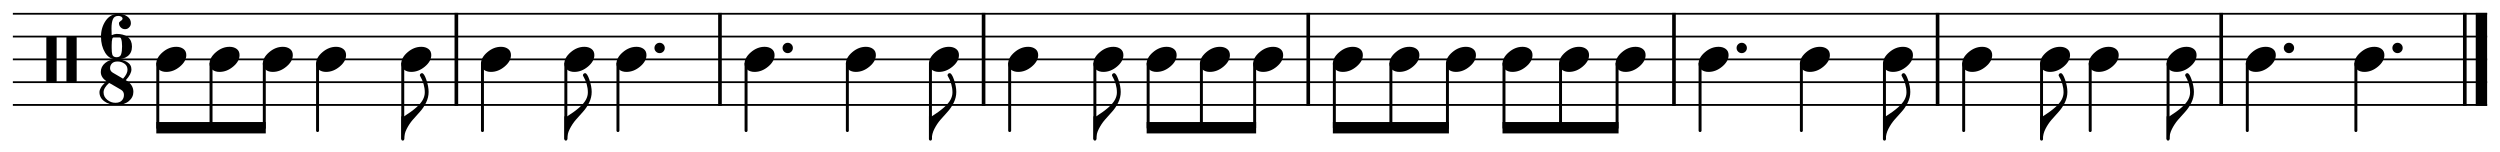
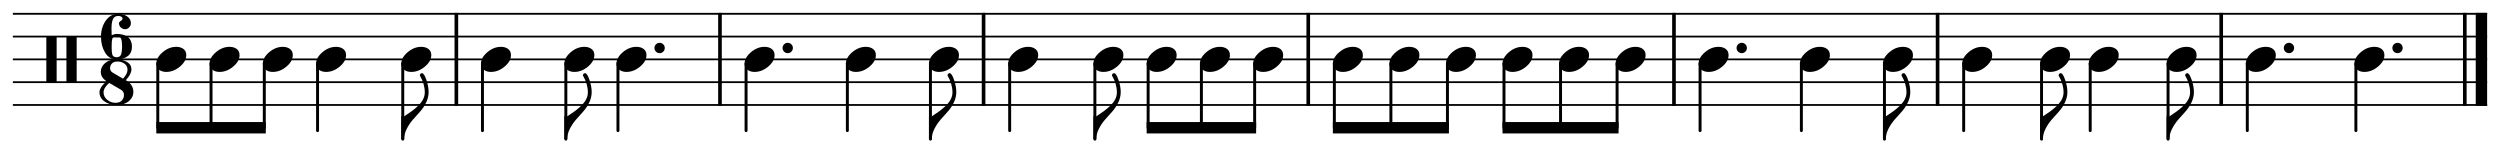
- <svg xmlns="http://www.w3.org/2000/svg" width="2720.92px" height="165.41px" viewBox="127.73 548.39 2720.92 165.41" version="1.2" baseProfile="tiny">
+ <svg xmlns="http://www.w3.org/2000/svg" width="155.41mm" height="9.45mm" viewBox="127.73 548.39 2720.92 165.41" version="1.2" baseProfile="tiny">
  <polyline class="StaffLines" fill="none" stroke="#000000" stroke-width="1.98" stroke-linejoin="bevel" points="141.732,563.386 2834.65,563.386" />
  <polyline class="StaffLines" fill="none" stroke="#000000" stroke-width="1.98" stroke-linejoin="bevel" points="141.732,588.189 2834.65,588.189" />
  <polyline class="StaffLines" fill="none" stroke="#000000" stroke-width="1.98" stroke-linejoin="bevel" points="141.732,612.992 2834.65,612.992" />
  <polyline class="StaffLines" fill="none" stroke="#000000" stroke-width="1.98" stroke-linejoin="bevel" points="141.732,637.795 2834.65,637.795" />
  <polyline class="StaffLines" fill="none" stroke="#000000" stroke-width="1.98" stroke-linejoin="bevel" points="141.732,662.598 2834.65,662.598" />
  <polyline class="BarLine" fill="none" stroke="#000000" stroke-width="3.97" stroke-linejoin="bevel" points="624.42,562.394 624.42,663.591" />
  <polyline class="BarLine" fill="none" stroke="#000000" stroke-width="3.97" stroke-linejoin="bevel" points="911.322,562.394 911.322,663.591" />
  <polyline class="BarLine" fill="none" stroke="#000000" stroke-width="3.97" stroke-linejoin="bevel" points="1198.22,562.394 1198.22,663.591" />
  <polyline class="BarLine" fill="none" stroke="#000000" stroke-width="3.97" stroke-linejoin="bevel" points="1551.59,562.394 1551.59,663.591" />
  <polyline class="BarLine" fill="none" stroke="#000000" stroke-width="3.97" stroke-linejoin="bevel" points="1949.63,562.394 1949.63,663.591" />
  <polyline class="BarLine" fill="none" stroke="#000000" stroke-width="3.97" stroke-linejoin="bevel" points="2236.53,562.394 2236.53,663.591" />
  <polyline class="BarLine" fill="none" stroke="#000000" stroke-width="3.97" stroke-linejoin="bevel" points="2545.21,562.394 2545.21,663.591" />
  <polyline class="BarLine" fill="none" stroke="#000000" stroke-width="3.97" stroke-linejoin="bevel" points="2810.34,562.394 2810.34,663.591" />
  <polyline class="BarLine" fill="none" stroke="#000000" stroke-width="12.40" stroke-linejoin="bevel" points="2828.44,562.394 2828.44,663.591" />
  <polyline class="Stem" fill="none" stroke="#000000" stroke-width="3.22" stroke-linecap="round" stroke-linejoin="bevel" points="299.457,617.651 299.457,687.402" />
  <polyline class="Stem" fill="none" stroke="#000000" stroke-width="3.22" stroke-linecap="round" stroke-linejoin="bevel" points="357.42,617.651 357.42,687.402" />
  <polyline class="Stem" fill="none" stroke="#000000" stroke-width="3.22" stroke-linecap="round" stroke-linejoin="bevel" points="415.382,617.651 415.382,687.402" />
  <polyline class="Stem" fill="none" stroke="#000000" stroke-width="3.22" stroke-linecap="round" stroke-linejoin="bevel" points="473.345,617.651 473.345,690.502" />
  <polyline class="Stem" fill="none" stroke="#000000" stroke-width="3.22" stroke-linecap="round" stroke-linejoin="bevel" points="566.085,617.651 566.085,699.803" />
  <polyline class="Stem" fill="none" stroke="#000000" stroke-width="3.22" stroke-linecap="round" stroke-linejoin="bevel" points="652.819,617.651 652.819,690.502" />
  <polyline class="Stem" fill="none" stroke="#000000" stroke-width="3.22" stroke-linecap="round" stroke-linejoin="bevel" points="743.571,617.651 743.571,699.803" />
  <polyline class="Stem" fill="none" stroke="#000000" stroke-width="3.22" stroke-linecap="round" stroke-linejoin="bevel" points="800.291,617.651 800.291,690.502" />
  <polyline class="Stem" fill="none" stroke="#000000" stroke-width="3.22" stroke-linecap="round" stroke-linejoin="bevel" points="939.721,617.651 939.721,690.502" />
  <polyline class="Stem" fill="none" stroke="#000000" stroke-width="3.22" stroke-linecap="round" stroke-linejoin="bevel" points="1049.97,617.651 1049.97,690.502" />
  <polyline class="Stem" fill="none" stroke="#000000" stroke-width="3.22" stroke-linecap="round" stroke-linejoin="bevel" points="1140.39,617.651 1140.39,699.803" />
  <polyline class="Stem" fill="none" stroke="#000000" stroke-width="3.22" stroke-linecap="round" stroke-linejoin="bevel" points="1226.62,617.651 1226.62,690.502" />
  <polyline class="Stem" fill="none" stroke="#000000" stroke-width="3.22" stroke-linecap="round" stroke-linejoin="bevel" points="1319.36,617.651 1319.36,699.803" />
  <polyline class="Stem" fill="none" stroke="#000000" stroke-width="3.22" stroke-linecap="round" stroke-linejoin="bevel" points="1377.33,617.651 1377.33,687.402" />
  <polyline class="Stem" fill="none" stroke="#000000" stroke-width="3.22" stroke-linecap="round" stroke-linejoin="bevel" points="1435.29,617.651 1435.29,687.402" />
  <polyline class="Stem" fill="none" stroke="#000000" stroke-width="3.22" stroke-linecap="round" stroke-linejoin="bevel" points="1493.25,617.651 1493.25,687.402" />
  <polyline class="Stem" fill="none" stroke="#000000" stroke-width="3.22" stroke-linecap="round" stroke-linejoin="bevel" points="1579.99,617.651 1579.99,687.402" />
  <polyline class="Stem" fill="none" stroke="#000000" stroke-width="3.22" stroke-linecap="round" stroke-linejoin="bevel" points="1641.53,617.651 1641.53,687.402" />
  <polyline class="Stem" fill="none" stroke="#000000" stroke-width="3.22" stroke-linecap="round" stroke-linejoin="bevel" points="1703.08,617.651 1703.08,687.402" />
  <polyline class="Stem" fill="none" stroke="#000000" stroke-width="3.22" stroke-linecap="round" stroke-linejoin="bevel" points="1764.62,617.651 1764.62,687.402" />
  <polyline class="Stem" fill="none" stroke="#000000" stroke-width="3.22" stroke-linecap="round" stroke-linejoin="bevel" points="1826.17,617.651 1826.17,687.402" />
  <polyline class="Stem" fill="none" stroke="#000000" stroke-width="3.22" stroke-linecap="round" stroke-linejoin="bevel" points="1887.71,617.651 1887.71,687.402" />
  <polyline class="Stem" fill="none" stroke="#000000" stroke-width="3.22" stroke-linecap="round" stroke-linejoin="bevel" points="1978.03,617.651 1978.03,690.502" />
  <polyline class="Stem" fill="none" stroke="#000000" stroke-width="3.22" stroke-linecap="round" stroke-linejoin="bevel" points="2088.29,617.651 2088.29,690.502" />
  <polyline class="Stem" fill="none" stroke="#000000" stroke-width="3.22" stroke-linecap="round" stroke-linejoin="bevel" points="2178.7,617.651 2178.7,699.803" />
  <polyline class="Stem" fill="none" stroke="#000000" stroke-width="3.22" stroke-linecap="round" stroke-linejoin="bevel" points="2264.93,617.651 2264.93,690.502" />
  <polyline class="Stem" fill="none" stroke="#000000" stroke-width="3.22" stroke-linecap="round" stroke-linejoin="bevel" points="2349.68,617.651 2349.68,699.803" />
  <polyline class="Stem" fill="none" stroke="#000000" stroke-width="3.22" stroke-linecap="round" stroke-linejoin="bevel" points="2402.64,617.651 2402.64,690.502" />
  <polyline class="Stem" fill="none" stroke="#000000" stroke-width="3.22" stroke-linecap="round" stroke-linejoin="bevel" points="2487.38,617.651 2487.38,699.803" />
  <polyline class="Stem" fill="none" stroke="#000000" stroke-width="3.22" stroke-linecap="round" stroke-linejoin="bevel" points="2573.61,617.651 2573.61,690.502" />
  <polyline class="Stem" fill="none" stroke="#000000" stroke-width="3.22" stroke-linecap="round" stroke-linejoin="bevel" points="2691.79,617.651 2691.79,690.502" />
  <path class="Note" transform="matrix(0.992126,0,0,0.992126,297.845,612.992)" d="M21.969,-13.766 C25.094,-13.766 27.698,-12.984 29.781,-11.422 C31.865,-9.859 32.906,-7.615 32.906,-4.688 C32.906,-0.198 30.581,4 25.93,7.906 C21.279,11.812 16.281,13.766 10.938,13.766 C7.812,13.766 5.177,12.953 3.031,11.328 C1.01,9.568 0,7.354 0,4.688 C0,0.323 2.312,-3.844 6.938,-7.812 C11.562,-11.781 16.573,-13.766 21.969,-13.766" />
  <path class="Note" transform="matrix(0.992126,0,0,0.992126,355.807,612.992)" d="M21.969,-13.766 C25.094,-13.766 27.698,-12.984 29.781,-11.422 C31.865,-9.859 32.906,-7.615 32.906,-4.688 C32.906,-0.198 30.581,4 25.93,7.906 C21.279,11.812 16.281,13.766 10.938,13.766 C7.812,13.766 5.177,12.953 3.031,11.328 C1.01,9.568 0,7.354 0,4.688 C0,0.323 2.312,-3.844 6.938,-7.812 C11.562,-11.781 16.573,-13.766 21.969,-13.766" />
  <path class="Note" transform="matrix(0.992126,0,0,0.992126,413.77,612.992)" d="M21.969,-13.766 C25.094,-13.766 27.698,-12.984 29.781,-11.422 C31.865,-9.859 32.906,-7.615 32.906,-4.688 C32.906,-0.198 30.581,4 25.93,7.906 C21.279,11.812 16.281,13.766 10.938,13.766 C7.812,13.766 5.177,12.953 3.031,11.328 C1.01,9.568 0,7.354 0,4.688 C0,0.323 2.312,-3.844 6.938,-7.812 C11.562,-11.781 16.573,-13.766 21.969,-13.766" />
  <path class="Note" transform="matrix(0.992126,0,0,0.992126,471.733,612.992)" d="M21.969,-13.766 C25.094,-13.766 27.698,-12.984 29.781,-11.422 C31.865,-9.859 32.906,-7.615 32.906,-4.688 C32.906,-0.198 30.581,4 25.93,7.906 C21.279,11.812 16.281,13.766 10.938,13.766 C7.812,13.766 5.177,12.953 3.031,11.328 C1.01,9.568 0,7.354 0,4.688 C0,0.323 2.312,-3.844 6.938,-7.812 C11.562,-11.781 16.573,-13.766 21.969,-13.766" />
  <path class="Note" transform="matrix(0.992126,0,0,0.992126,564.473,612.992)" d="M21.969,-13.766 C25.094,-13.766 27.698,-12.984 29.781,-11.422 C31.865,-9.859 32.906,-7.615 32.906,-4.688 C32.906,-0.198 30.581,4 25.93,7.906 C21.279,11.812 16.281,13.766 10.938,13.766 C7.812,13.766 5.177,12.953 3.031,11.328 C1.01,9.568 0,7.354 0,4.688 C0,0.323 2.312,-3.844 6.938,-7.812 C11.562,-11.781 16.573,-13.766 21.969,-13.766" />
  <path class="Note" transform="matrix(0.992126,0,0,0.992126,651.207,612.992)" d="M21.969,-13.766 C25.094,-13.766 27.698,-12.984 29.781,-11.422 C31.865,-9.859 32.906,-7.615 32.906,-4.688 C32.906,-0.198 30.581,4 25.93,7.906 C21.279,11.812 16.281,13.766 10.938,13.766 C7.812,13.766 5.177,12.953 3.031,11.328 C1.01,9.568 0,7.354 0,4.688 C0,0.323 2.312,-3.844 6.938,-7.812 C11.562,-11.781 16.573,-13.766 21.969,-13.766" />
  <path class="Note" transform="matrix(0.992126,0,0,0.992126,741.959,612.992)" d="M21.969,-13.766 C25.094,-13.766 27.698,-12.984 29.781,-11.422 C31.865,-9.859 32.906,-7.615 32.906,-4.688 C32.906,-0.198 30.581,4 25.93,7.906 C21.279,11.812 16.281,13.766 10.938,13.766 C7.812,13.766 5.177,12.953 3.031,11.328 C1.01,9.568 0,7.354 0,4.688 C0,0.323 2.312,-3.844 6.938,-7.812 C11.562,-11.781 16.573,-13.766 21.969,-13.766" />
  <path class="Note" transform="matrix(0.992126,0,0,0.992126,798.678,612.992)" d="M21.969,-13.766 C25.094,-13.766 27.698,-12.984 29.781,-11.422 C31.865,-9.859 32.906,-7.615 32.906,-4.688 C32.906,-0.198 30.581,4 25.93,7.906 C21.279,11.812 16.281,13.766 10.938,13.766 C7.812,13.766 5.177,12.953 3.031,11.328 C1.01,9.568 0,7.354 0,4.688 C0,0.323 2.312,-3.844 6.938,-7.812 C11.562,-11.781 16.573,-13.766 21.969,-13.766" />
  <path class="Note" transform="matrix(0.992126,0,0,0.992126,938.109,612.992)" d="M21.969,-13.766 C25.094,-13.766 27.698,-12.984 29.781,-11.422 C31.865,-9.859 32.906,-7.615 32.906,-4.688 C32.906,-0.198 30.581,4 25.93,7.906 C21.279,11.812 16.281,13.766 10.938,13.766 C7.812,13.766 5.177,12.953 3.031,11.328 C1.01,9.568 0,7.354 0,4.688 C0,0.323 2.312,-3.844 6.938,-7.812 C11.562,-11.781 16.573,-13.766 21.969,-13.766" />
  <path class="Note" transform="matrix(0.992126,0,0,0.992126,1048.36,612.992)" d="M21.969,-13.766 C25.094,-13.766 27.698,-12.984 29.781,-11.422 C31.865,-9.859 32.906,-7.615 32.906,-4.688 C32.906,-0.198 30.581,4 25.93,7.906 C21.279,11.812 16.281,13.766 10.938,13.766 C7.812,13.766 5.177,12.953 3.031,11.328 C1.01,9.568 0,7.354 0,4.688 C0,0.323 2.312,-3.844 6.938,-7.812 C11.562,-11.781 16.573,-13.766 21.969,-13.766" />
  <path class="Note" transform="matrix(0.992126,0,0,0.992126,1138.78,612.992)" d="M21.969,-13.766 C25.094,-13.766 27.698,-12.984 29.781,-11.422 C31.865,-9.859 32.906,-7.615 32.906,-4.688 C32.906,-0.198 30.581,4 25.93,7.906 C21.279,11.812 16.281,13.766 10.938,13.766 C7.812,13.766 5.177,12.953 3.031,11.328 C1.01,9.568 0,7.354 0,4.688 C0,0.323 2.312,-3.844 6.938,-7.812 C11.562,-11.781 16.573,-13.766 21.969,-13.766" />
  <path class="Note" transform="matrix(0.992126,0,0,0.992126,1225.01,612.992)" d="M21.969,-13.766 C25.094,-13.766 27.698,-12.984 29.781,-11.422 C31.865,-9.859 32.906,-7.615 32.906,-4.688 C32.906,-0.198 30.581,4 25.93,7.906 C21.279,11.812 16.281,13.766 10.938,13.766 C7.812,13.766 5.177,12.953 3.031,11.328 C1.01,9.568 0,7.354 0,4.688 C0,0.323 2.312,-3.844 6.938,-7.812 C11.562,-11.781 16.573,-13.766 21.969,-13.766" />
  <path class="Note" transform="matrix(0.992126,0,0,0.992126,1317.75,612.992)" d="M21.969,-13.766 C25.094,-13.766 27.698,-12.984 29.781,-11.422 C31.865,-9.859 32.906,-7.615 32.906,-4.688 C32.906,-0.198 30.581,4 25.93,7.906 C21.279,11.812 16.281,13.766 10.938,13.766 C7.812,13.766 5.177,12.953 3.031,11.328 C1.01,9.568 0,7.354 0,4.688 C0,0.323 2.312,-3.844 6.938,-7.812 C11.562,-11.781 16.573,-13.766 21.969,-13.766" />
  <path class="Note" transform="matrix(0.992126,0,0,0.992126,1375.71,612.992)" d="M21.969,-13.766 C25.094,-13.766 27.698,-12.984 29.781,-11.422 C31.865,-9.859 32.906,-7.615 32.906,-4.688 C32.906,-0.198 30.581,4 25.93,7.906 C21.279,11.812 16.281,13.766 10.938,13.766 C7.812,13.766 5.177,12.953 3.031,11.328 C1.01,9.568 0,7.354 0,4.688 C0,0.323 2.312,-3.844 6.938,-7.812 C11.562,-11.781 16.573,-13.766 21.969,-13.766" />
  <path class="Note" transform="matrix(0.992126,0,0,0.992126,1433.68,612.992)" d="M21.969,-13.766 C25.094,-13.766 27.698,-12.984 29.781,-11.422 C31.865,-9.859 32.906,-7.615 32.906,-4.688 C32.906,-0.198 30.581,4 25.93,7.906 C21.279,11.812 16.281,13.766 10.938,13.766 C7.812,13.766 5.177,12.953 3.031,11.328 C1.01,9.568 0,7.354 0,4.688 C0,0.323 2.312,-3.844 6.938,-7.812 C11.562,-11.781 16.573,-13.766 21.969,-13.766" />
  <path class="Note" transform="matrix(0.992126,0,0,0.992126,1491.64,612.992)" d="M21.969,-13.766 C25.094,-13.766 27.698,-12.984 29.781,-11.422 C31.865,-9.859 32.906,-7.615 32.906,-4.688 C32.906,-0.198 30.581,4 25.93,7.906 C21.279,11.812 16.281,13.766 10.938,13.766 C7.812,13.766 5.177,12.953 3.031,11.328 C1.01,9.568 0,7.354 0,4.688 C0,0.323 2.312,-3.844 6.938,-7.812 C11.562,-11.781 16.573,-13.766 21.969,-13.766" />
  <path class="Note" transform="matrix(0.992126,0,0,0.992126,1578.37,612.992)" d="M21.969,-13.766 C25.094,-13.766 27.698,-12.984 29.781,-11.422 C31.865,-9.859 32.906,-7.615 32.906,-4.688 C32.906,-0.198 30.581,4 25.93,7.906 C21.279,11.812 16.281,13.766 10.938,13.766 C7.812,13.766 5.177,12.953 3.031,11.328 C1.01,9.568 0,7.354 0,4.688 C0,0.323 2.312,-3.844 6.938,-7.812 C11.562,-11.781 16.573,-13.766 21.969,-13.766" />
  <path class="Note" transform="matrix(0.992126,0,0,0.992126,1639.92,612.992)" d="M21.969,-13.766 C25.094,-13.766 27.698,-12.984 29.781,-11.422 C31.865,-9.859 32.906,-7.615 32.906,-4.688 C32.906,-0.198 30.581,4 25.93,7.906 C21.279,11.812 16.281,13.766 10.938,13.766 C7.812,13.766 5.177,12.953 3.031,11.328 C1.01,9.568 0,7.354 0,4.688 C0,0.323 2.312,-3.844 6.938,-7.812 C11.562,-11.781 16.573,-13.766 21.969,-13.766" />
  <path class="Note" transform="matrix(0.992126,0,0,0.992126,1701.46,612.992)" d="M21.969,-13.766 C25.094,-13.766 27.698,-12.984 29.781,-11.422 C31.865,-9.859 32.906,-7.615 32.906,-4.688 C32.906,-0.198 30.581,4 25.93,7.906 C21.279,11.812 16.281,13.766 10.938,13.766 C7.812,13.766 5.177,12.953 3.031,11.328 C1.01,9.568 0,7.354 0,4.688 C0,0.323 2.312,-3.844 6.938,-7.812 C11.562,-11.781 16.573,-13.766 21.969,-13.766" />
  <path class="Note" transform="matrix(0.992126,0,0,0.992126,1763.01,612.992)" d="M21.969,-13.766 C25.094,-13.766 27.698,-12.984 29.781,-11.422 C31.865,-9.859 32.906,-7.615 32.906,-4.688 C32.906,-0.198 30.581,4 25.93,7.906 C21.279,11.812 16.281,13.766 10.938,13.766 C7.812,13.766 5.177,12.953 3.031,11.328 C1.01,9.568 0,7.354 0,4.688 C0,0.323 2.312,-3.844 6.938,-7.812 C11.562,-11.781 16.573,-13.766 21.969,-13.766" />
  <path class="Note" transform="matrix(0.992126,0,0,0.992126,1824.56,612.992)" d="M21.969,-13.766 C25.094,-13.766 27.698,-12.984 29.781,-11.422 C31.865,-9.859 32.906,-7.615 32.906,-4.688 C32.906,-0.198 30.581,4 25.93,7.906 C21.279,11.812 16.281,13.766 10.938,13.766 C7.812,13.766 5.177,12.953 3.031,11.328 C1.01,9.568 0,7.354 0,4.688 C0,0.323 2.312,-3.844 6.938,-7.812 C11.562,-11.781 16.573,-13.766 21.969,-13.766" />
  <path class="Note" transform="matrix(0.992126,0,0,0.992126,1886.1,612.992)" d="M21.969,-13.766 C25.094,-13.766 27.698,-12.984 29.781,-11.422 C31.865,-9.859 32.906,-7.615 32.906,-4.688 C32.906,-0.198 30.581,4 25.93,7.906 C21.279,11.812 16.281,13.766 10.938,13.766 C7.812,13.766 5.177,12.953 3.031,11.328 C1.01,9.568 0,7.354 0,4.688 C0,0.323 2.312,-3.844 6.938,-7.812 C11.562,-11.781 16.573,-13.766 21.969,-13.766" />
  <path class="Note" transform="matrix(0.992126,0,0,0.992126,1976.42,612.992)" d="M21.969,-13.766 C25.094,-13.766 27.698,-12.984 29.781,-11.422 C31.865,-9.859 32.906,-7.615 32.906,-4.688 C32.906,-0.198 30.581,4 25.93,7.906 C21.279,11.812 16.281,13.766 10.938,13.766 C7.812,13.766 5.177,12.953 3.031,11.328 C1.01,9.568 0,7.354 0,4.688 C0,0.323 2.312,-3.844 6.938,-7.812 C11.562,-11.781 16.573,-13.766 21.969,-13.766" />
  <path class="Note" transform="matrix(0.992126,0,0,0.992126,2086.67,612.992)" d="M21.969,-13.766 C25.094,-13.766 27.698,-12.984 29.781,-11.422 C31.865,-9.859 32.906,-7.615 32.906,-4.688 C32.906,-0.198 30.581,4 25.93,7.906 C21.279,11.812 16.281,13.766 10.938,13.766 C7.812,13.766 5.177,12.953 3.031,11.328 C1.01,9.568 0,7.354 0,4.688 C0,0.323 2.312,-3.844 6.938,-7.812 C11.562,-11.781 16.573,-13.766 21.969,-13.766" />
  <path class="Note" transform="matrix(0.992126,0,0,0.992126,2177.09,612.992)" d="M21.969,-13.766 C25.094,-13.766 27.698,-12.984 29.781,-11.422 C31.865,-9.859 32.906,-7.615 32.906,-4.688 C32.906,-0.198 30.581,4 25.93,7.906 C21.279,11.812 16.281,13.766 10.938,13.766 C7.812,13.766 5.177,12.953 3.031,11.328 C1.01,9.568 0,7.354 0,4.688 C0,0.323 2.312,-3.844 6.938,-7.812 C11.562,-11.781 16.573,-13.766 21.969,-13.766" />
  <path class="Note" transform="matrix(0.992126,0,0,0.992126,2263.32,612.992)" d="M21.969,-13.766 C25.094,-13.766 27.698,-12.984 29.781,-11.422 C31.865,-9.859 32.906,-7.615 32.906,-4.688 C32.906,-0.198 30.581,4 25.93,7.906 C21.279,11.812 16.281,13.766 10.938,13.766 C7.812,13.766 5.177,12.953 3.031,11.328 C1.01,9.568 0,7.354 0,4.688 C0,0.323 2.312,-3.844 6.938,-7.812 C11.562,-11.781 16.573,-13.766 21.969,-13.766" />
  <path class="Note" transform="matrix(0.992126,0,0,0.992126,2348.06,612.992)" d="M21.969,-13.766 C25.094,-13.766 27.698,-12.984 29.781,-11.422 C31.865,-9.859 32.906,-7.615 32.906,-4.688 C32.906,-0.198 30.581,4 25.93,7.906 C21.279,11.812 16.281,13.766 10.938,13.766 C7.812,13.766 5.177,12.953 3.031,11.328 C1.01,9.568 0,7.354 0,4.688 C0,0.323 2.312,-3.844 6.938,-7.812 C11.562,-11.781 16.573,-13.766 21.969,-13.766" />
  <path class="Note" transform="matrix(0.992126,0,0,0.992126,2401.03,612.992)" d="M21.969,-13.766 C25.094,-13.766 27.698,-12.984 29.781,-11.422 C31.865,-9.859 32.906,-7.615 32.906,-4.688 C32.906,-0.198 30.581,4 25.93,7.906 C21.279,11.812 16.281,13.766 10.938,13.766 C7.812,13.766 5.177,12.953 3.031,11.328 C1.01,9.568 0,7.354 0,4.688 C0,0.323 2.312,-3.844 6.938,-7.812 C11.562,-11.781 16.573,-13.766 21.969,-13.766" />
  <path class="Note" transform="matrix(0.992126,0,0,0.992126,2485.77,612.992)" d="M21.969,-13.766 C25.094,-13.766 27.698,-12.984 29.781,-11.422 C31.865,-9.859 32.906,-7.615 32.906,-4.688 C32.906,-0.198 30.581,4 25.93,7.906 C21.279,11.812 16.281,13.766 10.938,13.766 C7.812,13.766 5.177,12.953 3.031,11.328 C1.01,9.568 0,7.354 0,4.688 C0,0.323 2.312,-3.844 6.938,-7.812 C11.562,-11.781 16.573,-13.766 21.969,-13.766" />
  <path class="Note" transform="matrix(0.992126,0,0,0.992126,2572,612.992)" d="M21.969,-13.766 C25.094,-13.766 27.698,-12.984 29.781,-11.422 C31.865,-9.859 32.906,-7.615 32.906,-4.688 C32.906,-0.198 30.581,4 25.93,7.906 C21.279,11.812 16.281,13.766 10.938,13.766 C7.812,13.766 5.177,12.953 3.031,11.328 C1.01,9.568 0,7.354 0,4.688 C0,0.323 2.312,-3.844 6.938,-7.812 C11.562,-11.781 16.573,-13.766 21.969,-13.766" />
  <path class="Note" transform="matrix(0.992126,0,0,0.992126,2690.18,612.992)" d="M21.969,-13.766 C25.094,-13.766 27.698,-12.984 29.781,-11.422 C31.865,-9.859 32.906,-7.615 32.906,-4.688 C32.906,-0.198 30.581,4 25.93,7.906 C21.279,11.812 16.281,13.766 10.938,13.766 C7.812,13.766 5.177,12.953 3.031,11.328 C1.01,9.568 0,7.354 0,4.688 C0,0.323 2.312,-3.844 6.938,-7.812 C11.562,-11.781 16.573,-13.766 21.969,-13.766" />
  <path class="Clef" transform="matrix(0.992126,0,0,0.992126,161.575,612.992)" d="M49.031,25 L39.844,25 C39.125,25 38.766,24.677 38.766,24.031 L38.766,-24.031 C38.766,-24.677 39.125,-25 39.844,-25 L49.031,-25 C49.677,-25 50,-24.677 50,-24.031 L50,24.031 C50,24.677 49.677,25 49.031,25 M26.953,25 L17.672,25 C17.026,25 16.703,24.677 16.703,24.031 L16.703,-24.031 C16.703,-24.677 17.026,-25 17.672,-25 L26.953,-25 C27.672,-25 28.031,-24.677 28.031,-24.031 L28.031,24.031 C28.031,24.677 27.672,25 26.953,25" />
  <path class="TimeSig" transform="matrix(0.992126,0,0,0.992126,237.643,588.189)" d="M22.078,2.344 C21.297,0.385 19.635,-0.594 17.094,-0.594 C14.552,-0.594 12.99,0.385 12.406,2.344 C11.948,3.781 11.719,6.193 11.719,9.578 L11.719,12.5 C11.719,15.885 11.948,18.297 12.406,19.734 C12.99,21.682 14.583,22.656 17.188,22.656 C19.792,22.656 21.435,21.549 22.117,19.336 C22.799,17.122 23.141,14.227 23.141,10.648 C23.141,7.07 22.787,4.302 22.078,2.344 M11.719,-1.562 C13.677,-2.344 15.438,-2.802 17,-2.938 C22.208,-2.938 26.375,-1.76 29.5,0.594 C32.49,3 33.984,6.466 33.984,10.992 C33.984,15.518 32.456,18.984 29.398,21.391 C26.341,23.797 22.174,25 16.898,25 C11.622,25 7.487,22.526 4.492,17.578 C1.497,12.63 0,6.802 0,0.094 C0,-6.615 1.76,-12.505 5.281,-17.578 C8.854,-22.526 13.443,-25 19.047,-25 C22.693,-25 25.898,-24.057 28.664,-22.172 C31.43,-20.287 32.812,-17.812 32.812,-14.75 C32.812,-12.865 32.161,-11.302 30.859,-10.062 C29.693,-8.76 28.198,-8.109 26.375,-8.109 C24.552,-8.109 22.99,-8.76 21.688,-10.062 C20.385,-11.365 19.734,-12.927 19.734,-14.75 C19.734,-15.469 20.385,-16.281 21.688,-17.188 C22.99,-17.969 23.641,-18.799 23.641,-19.68 C23.641,-20.56 23.182,-21.292 22.266,-21.875 C21.224,-22.396 20.151,-22.656 19.047,-22.656 C16.047,-22.656 14.062,-21.453 13.094,-19.047 C12.052,-16.703 11.531,-13.287 11.531,-8.797 C11.531,-7.495 11.562,-6.289 11.625,-5.18 C11.688,-4.07 11.719,-2.865 11.719,-1.562" />
  <path class="TimeSig" transform="matrix(0.992126,0,0,0.992126,235.984,637.795)" d="M25.875,-3.812 C29.135,-7.396 30.766,-10.651 30.766,-13.578 C30.766,-16.505 29.643,-18.75 27.398,-20.312 C25.154,-21.875 22.646,-22.656 19.875,-22.656 C17.104,-22.656 15.037,-21.94 13.672,-20.508 C12.307,-19.076 11.625,-17.333 11.625,-15.281 C11.625,-13.229 12.635,-11.588 14.656,-10.359 L25.875,-3.812 M1.469,-11.141 C1.469,-15.047 3.062,-18.333 6.25,-21 C9.438,-23.667 13.44,-25 18.258,-25 C23.076,-25 27.081,-24.039 30.273,-22.117 C33.466,-20.195 35.062,-17.495 35.062,-14.016 C35.062,-10.537 33.01,-6.583 28.906,-2.156 C34.438,1.042 37.203,5.307 37.203,10.641 C37.203,14.62 35.544,18.008 32.227,20.805 C28.909,23.602 24.482,25 18.945,25 C13.409,25 8.917,23.698 5.469,21.094 C1.823,18.49 0,15.135 0,11.031 C0,9.542 0.458,8.016 1.375,6.453 C2.156,4.693 4.24,2.214 7.625,-0.984 C3.521,-3.849 1.469,-7.234 1.469,-11.141 M10.641,0.781 C6.547,4.427 4.5,7.893 4.5,11.18 C4.5,14.466 5.849,17.201 8.547,19.383 C11.245,21.565 14.206,22.656 17.43,22.656 C20.654,22.656 23.016,21.812 24.516,20.125 C26.078,18.562 26.859,16.51 26.859,13.969 C26.859,11.427 25.719,9.505 23.438,8.203 L10.641,0.781 " />
  <path class="Beam" fill-rule="evenodd" d="M297.845,681.201 L416.994,681.201 L416.994,693.602 L297.845,693.602 L297.845,681.201 " />
  <path class="Beam" fill-rule="evenodd" d="M1375.71,681.201 L1494.86,681.201 L1494.86,693.602 L1375.71,693.602 L1375.71,681.201 " />
  <path class="Beam" fill-rule="evenodd" d="M1578.37,681.201 L1704.69,681.201 L1704.69,693.602 L1578.37,693.602 L1578.37,681.201 " />
  <path class="Beam" fill-rule="evenodd" d="M1763.01,681.201 L1889.33,681.201 L1889.33,693.602 L1763.01,693.602 L1763.01,681.201 " />
  <path class="Hook" transform="matrix(0.992126,0,0,0.992126,564.473,699.803)" d="M22.75,-72.359 C24.25,-72.359 25.831,-69.935 27.492,-65.086 C29.154,-60.237 29.984,-55.794 29.984,-51.758 C29.984,-47.721 29.057,-43.815 27.203,-40.039 C25.349,-36.263 23.12,-32.943 20.516,-30.078 L12.5,-21.094 C10.031,-18.229 7.852,-14.943 5.961,-11.234 C4.07,-7.526 3.125,-3.781 3.125,0 L0,0 L0,-25 L3.125,-25 C14.062,-31.906 20.932,-38.026 23.734,-43.359 C25.099,-45.964 25.781,-48.599 25.781,-51.266 C25.781,-57.453 23.99,-63.609 20.406,-69.734 L20.406,-70.125 C20.406,-70.708 20.635,-71.227 21.094,-71.68 C21.552,-72.133 22.104,-72.359 22.75,-72.359" />
  <path class="Hook" transform="matrix(0.992126,0,0,0.992126,741.959,699.803)" d="M22.75,-72.359 C24.25,-72.359 25.831,-69.935 27.492,-65.086 C29.154,-60.237 29.984,-55.794 29.984,-51.758 C29.984,-47.721 29.057,-43.815 27.203,-40.039 C25.349,-36.263 23.12,-32.943 20.516,-30.078 L12.5,-21.094 C10.031,-18.229 7.852,-14.943 5.961,-11.234 C4.07,-7.526 3.125,-3.781 3.125,0 L0,0 L0,-25 L3.125,-25 C14.062,-31.906 20.932,-38.026 23.734,-43.359 C25.099,-45.964 25.781,-48.599 25.781,-51.266 C25.781,-57.453 23.99,-63.609 20.406,-69.734 L20.406,-70.125 C20.406,-70.708 20.635,-71.227 21.094,-71.68 C21.552,-72.133 22.104,-72.359 22.75,-72.359" />
  <path class="Hook" transform="matrix(0.992126,0,0,0.992126,1138.78,699.803)" d="M22.75,-72.359 C24.25,-72.359 25.831,-69.935 27.492,-65.086 C29.154,-60.237 29.984,-55.794 29.984,-51.758 C29.984,-47.721 29.057,-43.815 27.203,-40.039 C25.349,-36.263 23.12,-32.943 20.516,-30.078 L12.5,-21.094 C10.031,-18.229 7.852,-14.943 5.961,-11.234 C4.07,-7.526 3.125,-3.781 3.125,0 L0,0 L0,-25 L3.125,-25 C14.062,-31.906 20.932,-38.026 23.734,-43.359 C25.099,-45.964 25.781,-48.599 25.781,-51.266 C25.781,-57.453 23.99,-63.609 20.406,-69.734 L20.406,-70.125 C20.406,-70.708 20.635,-71.227 21.094,-71.68 C21.552,-72.133 22.104,-72.359 22.75,-72.359" />
  <path class="Hook" transform="matrix(0.992126,0,0,0.992126,1317.75,699.803)" d="M22.75,-72.359 C24.25,-72.359 25.831,-69.935 27.492,-65.086 C29.154,-60.237 29.984,-55.794 29.984,-51.758 C29.984,-47.721 29.057,-43.815 27.203,-40.039 C25.349,-36.263 23.12,-32.943 20.516,-30.078 L12.5,-21.094 C10.031,-18.229 7.852,-14.943 5.961,-11.234 C4.07,-7.526 3.125,-3.781 3.125,0 L0,0 L0,-25 L3.125,-25 C14.062,-31.906 20.932,-38.026 23.734,-43.359 C25.099,-45.964 25.781,-48.599 25.781,-51.266 C25.781,-57.453 23.99,-63.609 20.406,-69.734 L20.406,-70.125 C20.406,-70.708 20.635,-71.227 21.094,-71.68 C21.552,-72.133 22.104,-72.359 22.75,-72.359" />
  <path class="Hook" transform="matrix(0.992126,0,0,0.992126,2177.09,699.803)" d="M22.75,-72.359 C24.25,-72.359 25.831,-69.935 27.492,-65.086 C29.154,-60.237 29.984,-55.794 29.984,-51.758 C29.984,-47.721 29.057,-43.815 27.203,-40.039 C25.349,-36.263 23.12,-32.943 20.516,-30.078 L12.5,-21.094 C10.031,-18.229 7.852,-14.943 5.961,-11.234 C4.07,-7.526 3.125,-3.781 3.125,0 L0,0 L0,-25 L3.125,-25 C14.062,-31.906 20.932,-38.026 23.734,-43.359 C25.099,-45.964 25.781,-48.599 25.781,-51.266 C25.781,-57.453 23.99,-63.609 20.406,-69.734 L20.406,-70.125 C20.406,-70.708 20.635,-71.227 21.094,-71.68 C21.552,-72.133 22.104,-72.359 22.75,-72.359" />
  <path class="Hook" transform="matrix(0.992126,0,0,0.992126,2348.06,699.803)" d="M22.75,-72.359 C24.25,-72.359 25.831,-69.935 27.492,-65.086 C29.154,-60.237 29.984,-55.794 29.984,-51.758 C29.984,-47.721 29.057,-43.815 27.203,-40.039 C25.349,-36.263 23.12,-32.943 20.516,-30.078 L12.5,-21.094 C10.031,-18.229 7.852,-14.943 5.961,-11.234 C4.07,-7.526 3.125,-3.781 3.125,0 L0,0 L0,-25 L3.125,-25 C14.062,-31.906 20.932,-38.026 23.734,-43.359 C25.099,-45.964 25.781,-48.599 25.781,-51.266 C25.781,-57.453 23.99,-63.609 20.406,-69.734 L20.406,-70.125 C20.406,-70.708 20.635,-71.227 21.094,-71.68 C21.552,-72.133 22.104,-72.359 22.75,-72.359" />
  <path class="Hook" transform="matrix(0.992126,0,0,0.992126,2485.77,699.803)" d="M22.75,-72.359 C24.25,-72.359 25.831,-69.935 27.492,-65.086 C29.154,-60.237 29.984,-55.794 29.984,-51.758 C29.984,-47.721 29.057,-43.815 27.203,-40.039 C25.349,-36.263 23.12,-32.943 20.516,-30.078 L12.5,-21.094 C10.031,-18.229 7.852,-14.943 5.961,-11.234 C4.07,-7.526 3.125,-3.781 3.125,0 L0,0 L0,-25 L3.125,-25 C14.062,-31.906 20.932,-38.026 23.734,-43.359 C25.099,-45.964 25.781,-48.599 25.781,-51.266 C25.781,-57.453 23.99,-63.609 20.406,-69.734 L20.406,-70.125 C20.406,-70.708 20.635,-71.227 21.094,-71.68 C21.552,-72.133 22.104,-72.359 22.75,-72.359" />
  <path class="NoteDot" transform="matrix(0.992126,0,0,0.992126,840.014,600.591)" d="M1.664,4.008 C0.555,2.898 0,1.562 0,0 C0,-1.562 0.555,-2.898 1.664,-4.008 C2.773,-5.117 4.109,-5.672 5.672,-5.672 C7.234,-5.672 8.568,-5.117 9.672,-4.008 C10.776,-2.898 11.328,-1.562 11.328,0 C11.328,1.562 10.776,2.898 9.672,4.008 C8.568,5.117 7.234,5.672 5.672,5.672 C4.109,5.672 2.773,5.117 1.664,4.008" />
  <path class="NoteDot" transform="matrix(0.992126,0,0,0.992126,979.445,600.591)" d="M1.664,4.008 C0.555,2.898 0,1.562 0,0 C0,-1.562 0.555,-2.898 1.664,-4.008 C2.773,-5.117 4.109,-5.672 5.672,-5.672 C7.234,-5.672 8.568,-5.117 9.672,-4.008 C10.776,-2.898 11.328,-1.562 11.328,0 C11.328,1.562 10.776,2.898 9.672,4.008 C8.568,5.117 7.234,5.672 5.672,5.672 C4.109,5.672 2.773,5.117 1.664,4.008" />
  <path class="NoteDot" transform="matrix(0.992126,0,0,0.992126,2017.76,600.591)" d="M1.664,4.008 C0.555,2.898 0,1.562 0,0 C0,-1.562 0.555,-2.898 1.664,-4.008 C2.773,-5.117 4.109,-5.672 5.672,-5.672 C7.234,-5.672 8.568,-5.117 9.672,-4.008 C10.776,-2.898 11.328,-1.562 11.328,0 C11.328,1.562 10.776,2.898 9.672,4.008 C8.568,5.117 7.234,5.672 5.672,5.672 C4.109,5.672 2.773,5.117 1.664,4.008" />
  <path class="NoteDot" transform="matrix(0.992126,0,0,0.992126,2613.34,600.591)" d="M1.664,4.008 C0.555,2.898 0,1.562 0,0 C0,-1.562 0.555,-2.898 1.664,-4.008 C2.773,-5.117 4.109,-5.672 5.672,-5.672 C7.234,-5.672 8.568,-5.117 9.672,-4.008 C10.776,-2.898 11.328,-1.562 11.328,0 C11.328,1.562 10.776,2.898 9.672,4.008 C8.568,5.117 7.234,5.672 5.672,5.672 C4.109,5.672 2.773,5.117 1.664,4.008" />
  <path class="NoteDot" transform="matrix(0.992126,0,0,0.992126,2731.51,600.591)" d="M1.664,4.008 C0.555,2.898 0,1.562 0,0 C0,-1.562 0.555,-2.898 1.664,-4.008 C2.773,-5.117 4.109,-5.672 5.672,-5.672 C7.234,-5.672 8.568,-5.117 9.672,-4.008 C10.776,-2.898 11.328,-1.562 11.328,0 C11.328,1.562 10.776,2.898 9.672,4.008 C8.568,5.117 7.234,5.672 5.672,5.672 C4.109,5.672 2.773,5.117 1.664,4.008" />
</svg>
